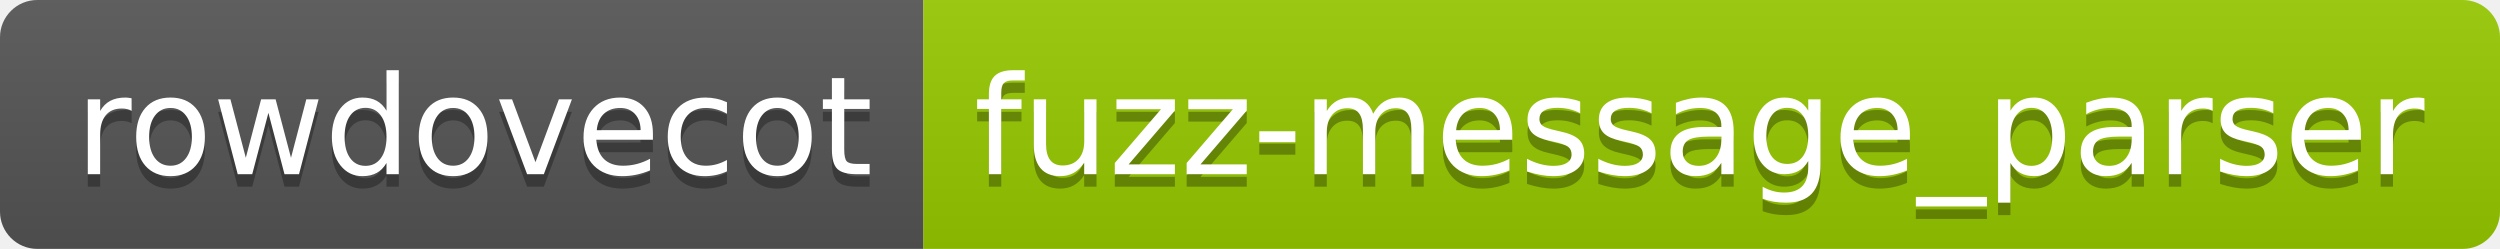
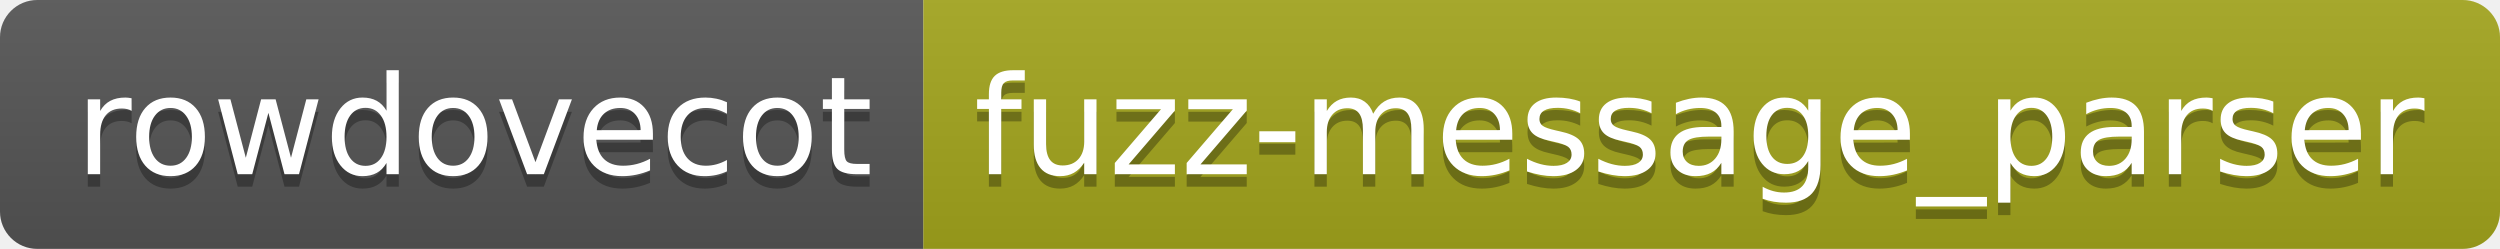
<svg xmlns="http://www.w3.org/2000/svg" height="20" width="200.9">
  <linearGradient id="smooth" x2="0" y2="100%">
    <stop offset="0" stop-color="#bbb" stop-opacity=".1" />
    <stop offset="1" stop-opacity=".1" />
  </linearGradient>
  <clipPath id="round">
    <rect fill="#fff" height="20" rx="3" width="200.9" />
  </clipPath>
  <g clip-path="url(#round)">
    <rect fill="#555" height="20" width="74.2" />
-     <rect fill="#97CA00" height="20" width="126.7" x="74.2" />
+     <rect fill="#a4a61d" height="20" width="126.7" x="74.2" />
    <rect fill="url(#smooth)" height="20" width="200.9" />
  </g>
  <g fill="#fff" font-family="DejaVu Sans,Verdana,Geneva,sans-serif" font-size="110" text-anchor="middle">
    <text fill="#010101" fill-opacity=".3" lengthAdjust="spacing" textLength="642.0" transform="scale(0.1)" x="381.0" y="150">rowdovecot</text>
    <text lengthAdjust="spacing" textLength="642.0" transform="scale(0.1)" x="381.0" y="140">rowdovecot</text>
    <text fill="#010101" fill-opacity=".3" lengthAdjust="spacing" textLength="1167.0" transform="scale(0.1)" x="1365.5" y="150">fuzz-message_parser</text>
    <text lengthAdjust="spacing" textLength="1167.0" transform="scale(0.1)" x="1365.5" y="140">fuzz-message_parser</text>
  </g>
</svg>
